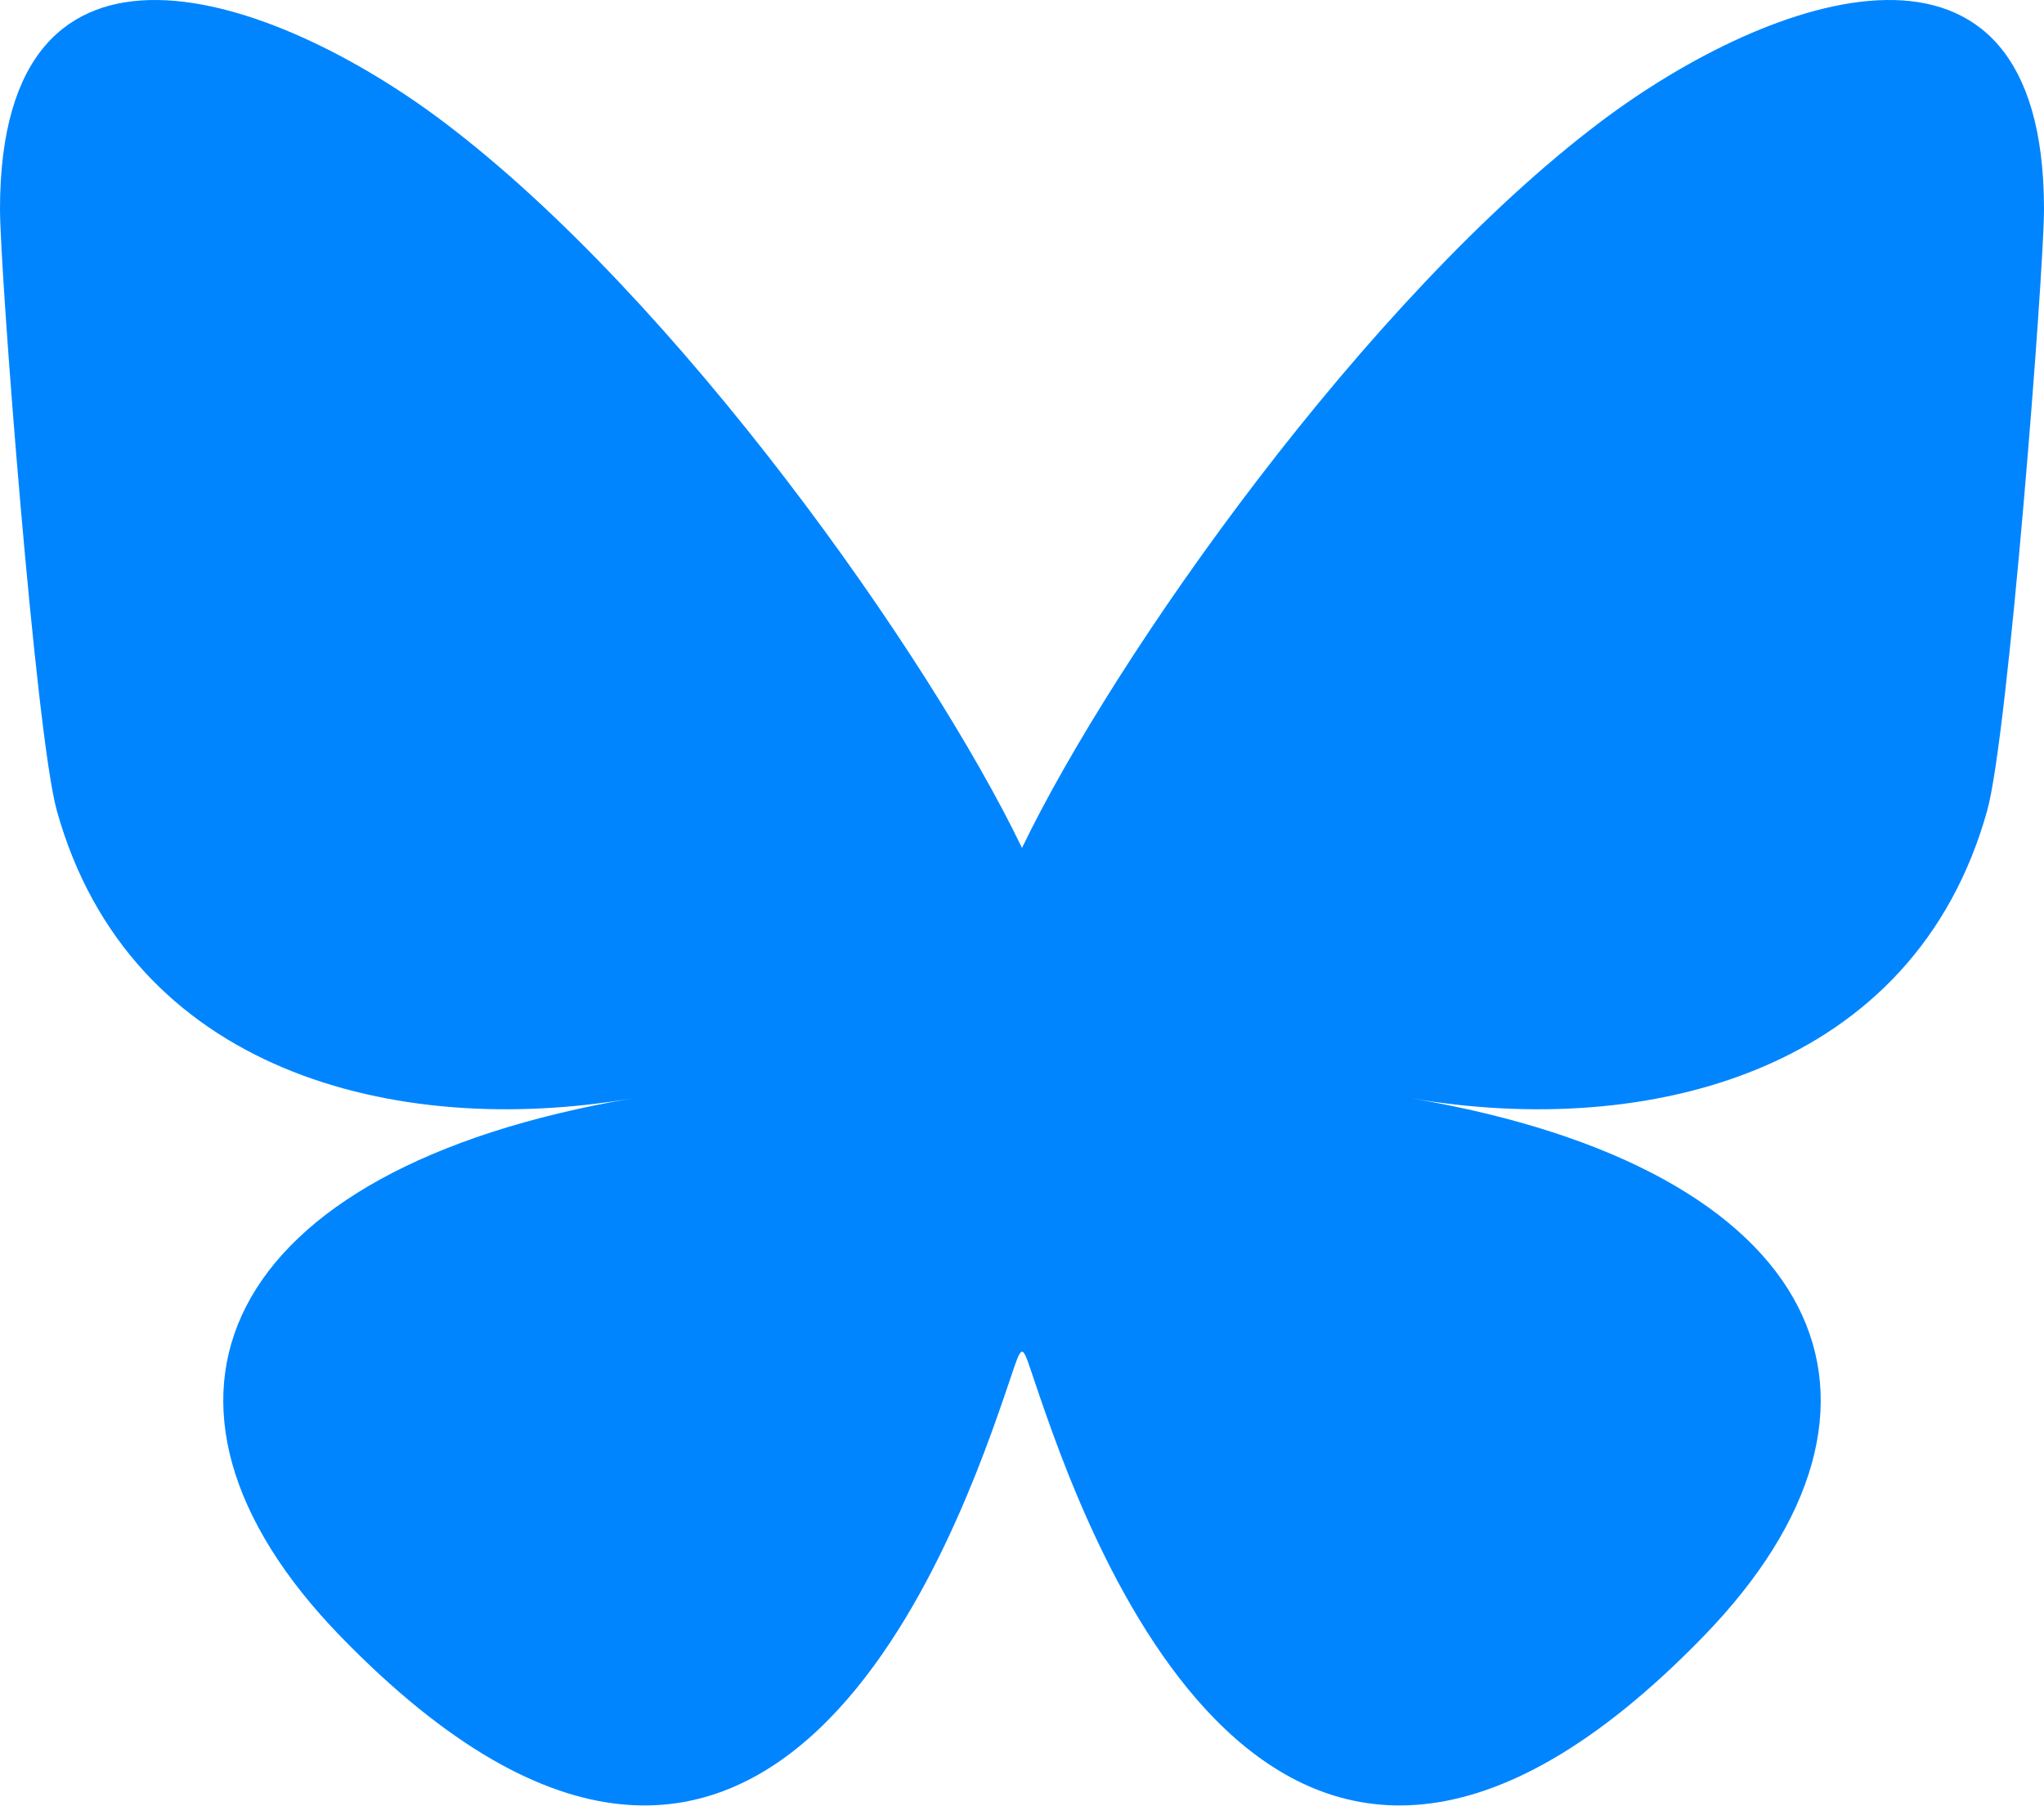
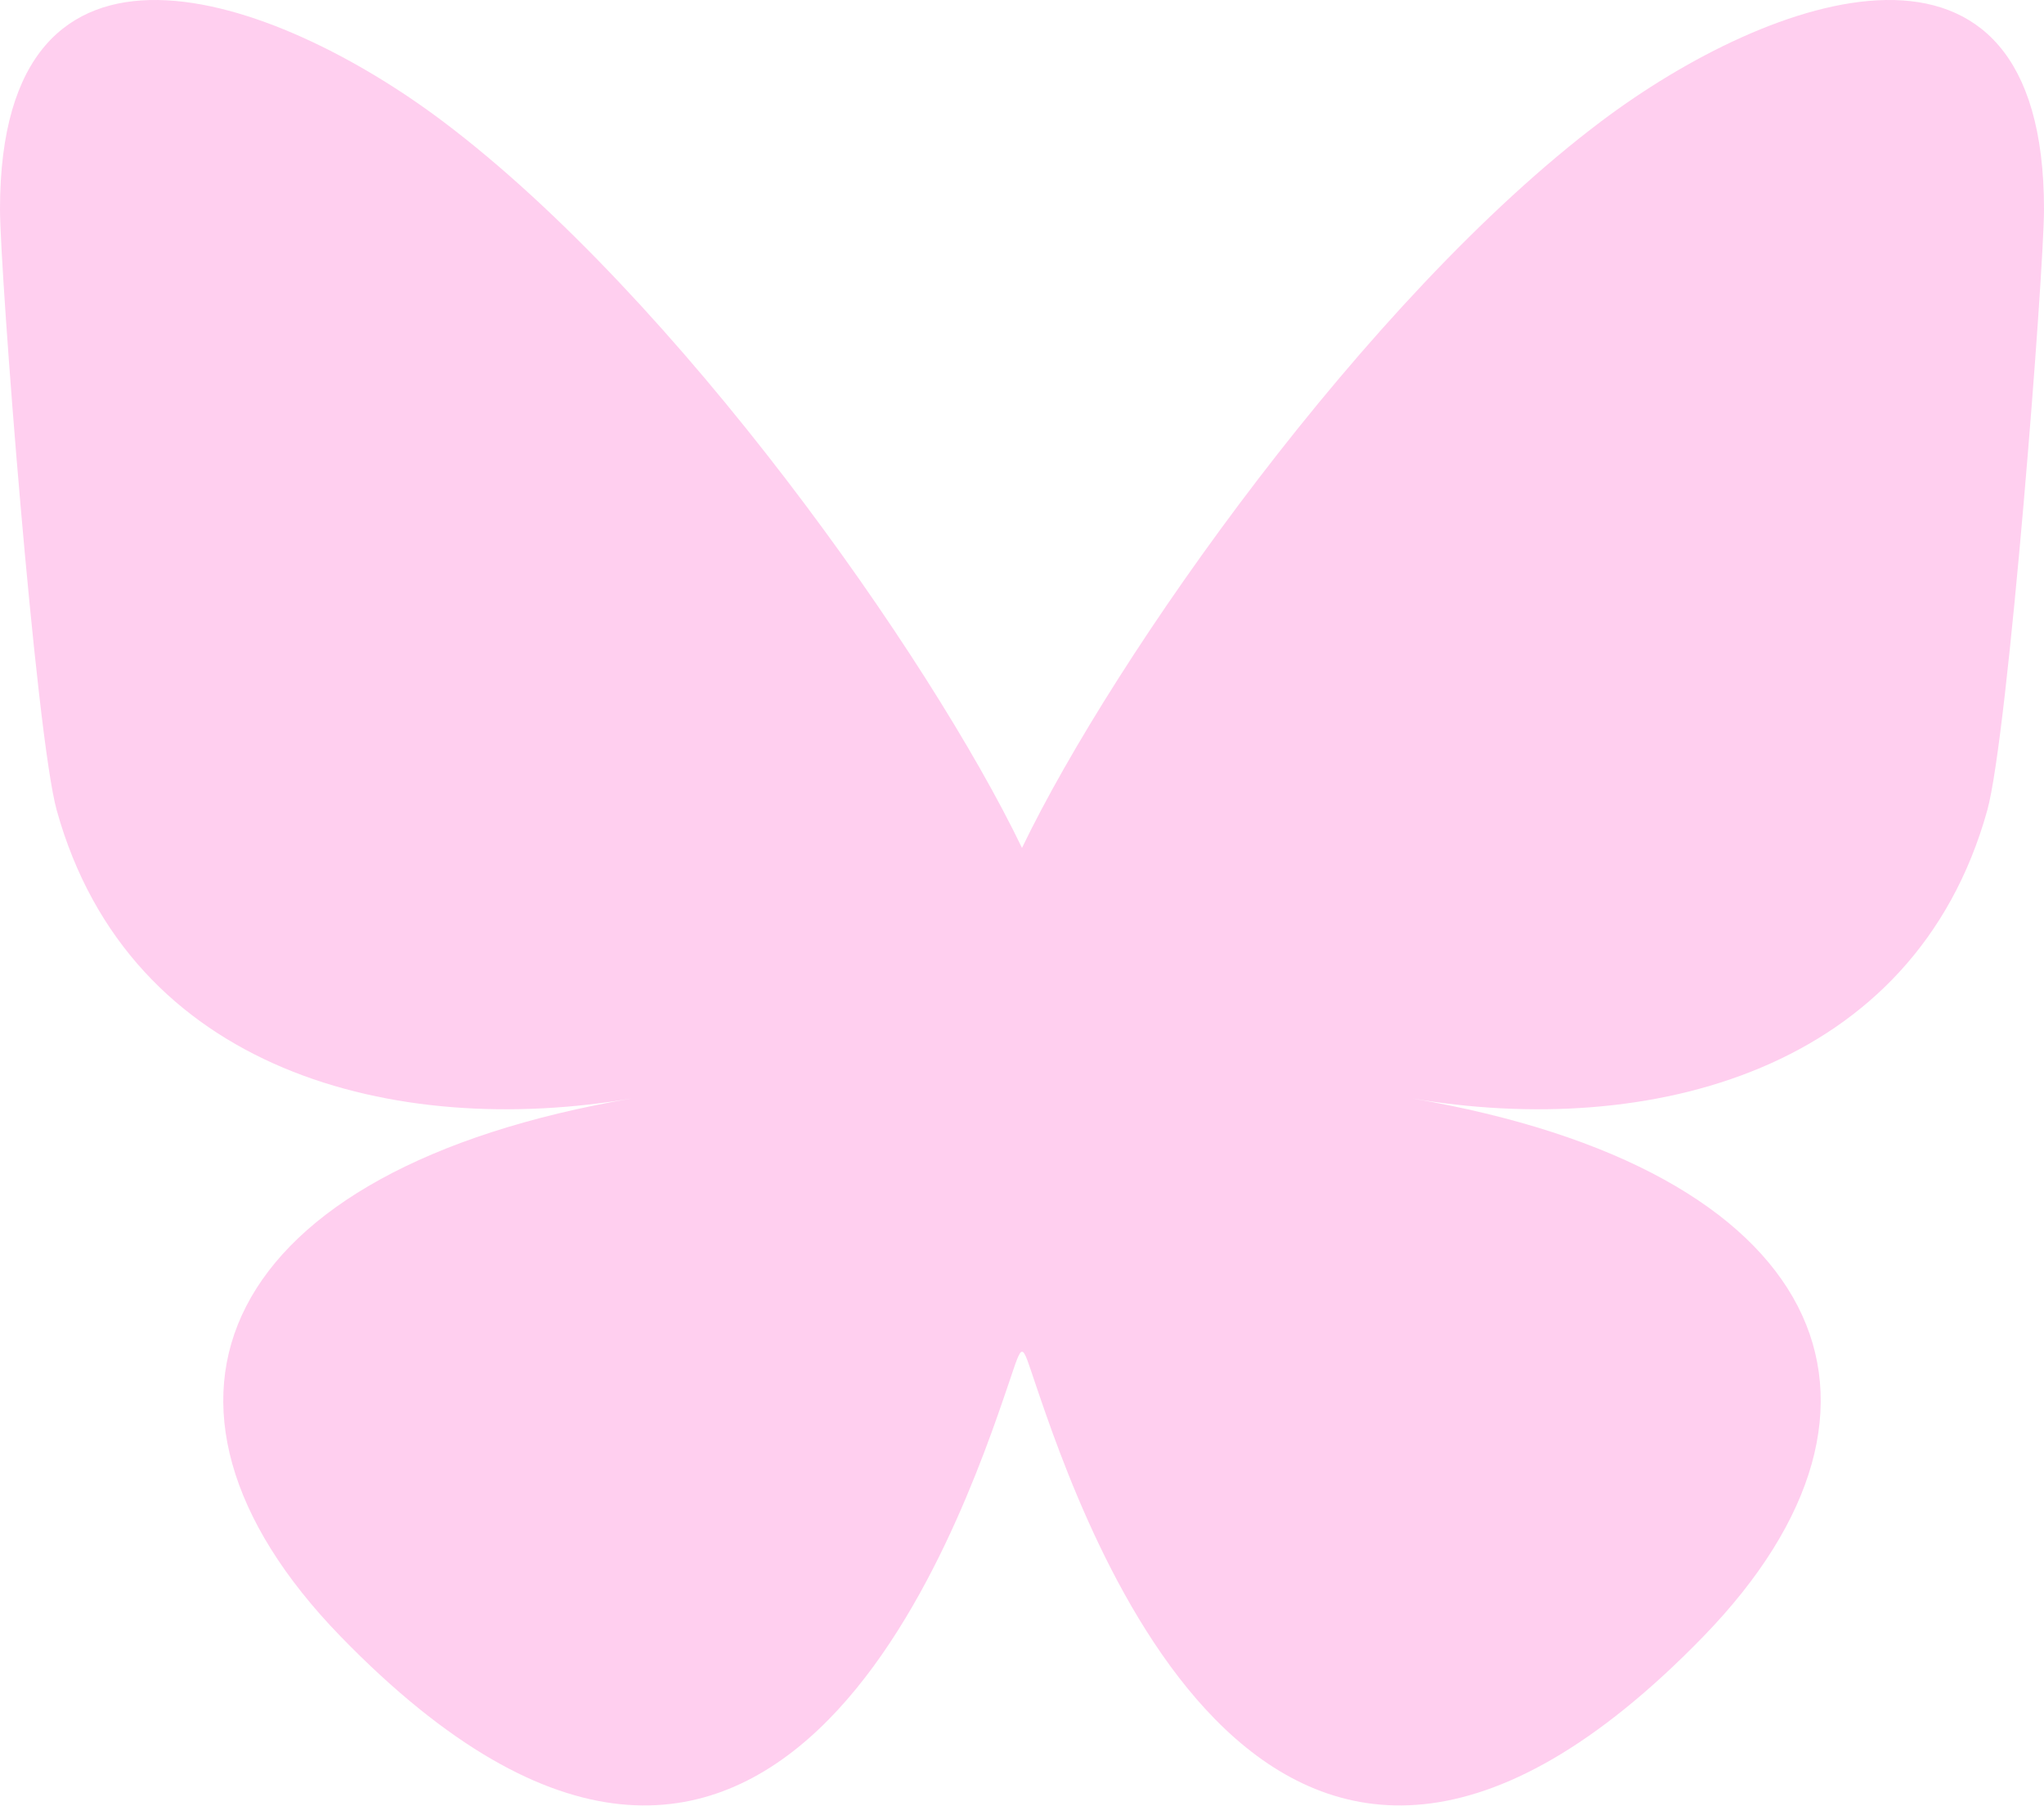
<svg xmlns="http://www.w3.org/2000/svg" shape-rendering="geometricPrecision" text-rendering="geometricPrecision" image-rendering="optimizeQuality" fill-rule="evenodd" clip-rule="evenodd" viewBox="0 0 511.999 452.266">
-   <path fill="#0085FF" fill-rule="nonzero" d="M110.985 30.442c58.695 44.217 121.837 133.856 145.013 181.961 23.176-48.105 86.322-137.744 145.016-181.961 42.361-31.897 110.985-56.584 110.985 21.96 0 15.681-8.962 131.776-14.223 150.628-18.272 65.516-84.873 82.228-144.112 72.116 103.55 17.68 129.889 76.238 73 134.8-108.04 111.223-155.288-27.905-167.385-63.554-3.489-10.262-2.991-10.498-6.561 0-12.098 35.649-59.342 174.777-167.382 63.554-56.89-58.562-30.551-117.12 72.999-134.8-59.239 10.112-125.84-6.6-144.112-72.116C8.962 184.178 0 68.083 0 52.402c0-78.544 68.633-53.857 110.985-21.96z" />
+   <path fill="#ffcfef" fill-rule="nonzero" d="M110.985 30.442c58.695 44.217 121.837 133.856 145.013 181.961 23.176-48.105 86.322-137.744 145.016-181.961 42.361-31.897 110.985-56.584 110.985 21.96 0 15.681-8.962 131.776-14.223 150.628-18.272 65.516-84.873 82.228-144.112 72.116 103.55 17.68 129.889 76.238 73 134.8-108.04 111.223-155.288-27.905-167.385-63.554-3.489-10.262-2.991-10.498-6.561 0-12.098 35.649-59.342 174.777-167.382 63.554-56.89-58.562-30.551-117.12 72.999-134.8-59.239 10.112-125.84-6.6-144.112-72.116C8.962 184.178 0 68.083 0 52.402c0-78.544 68.633-53.857 110.985-21.96z" />
</svg>
